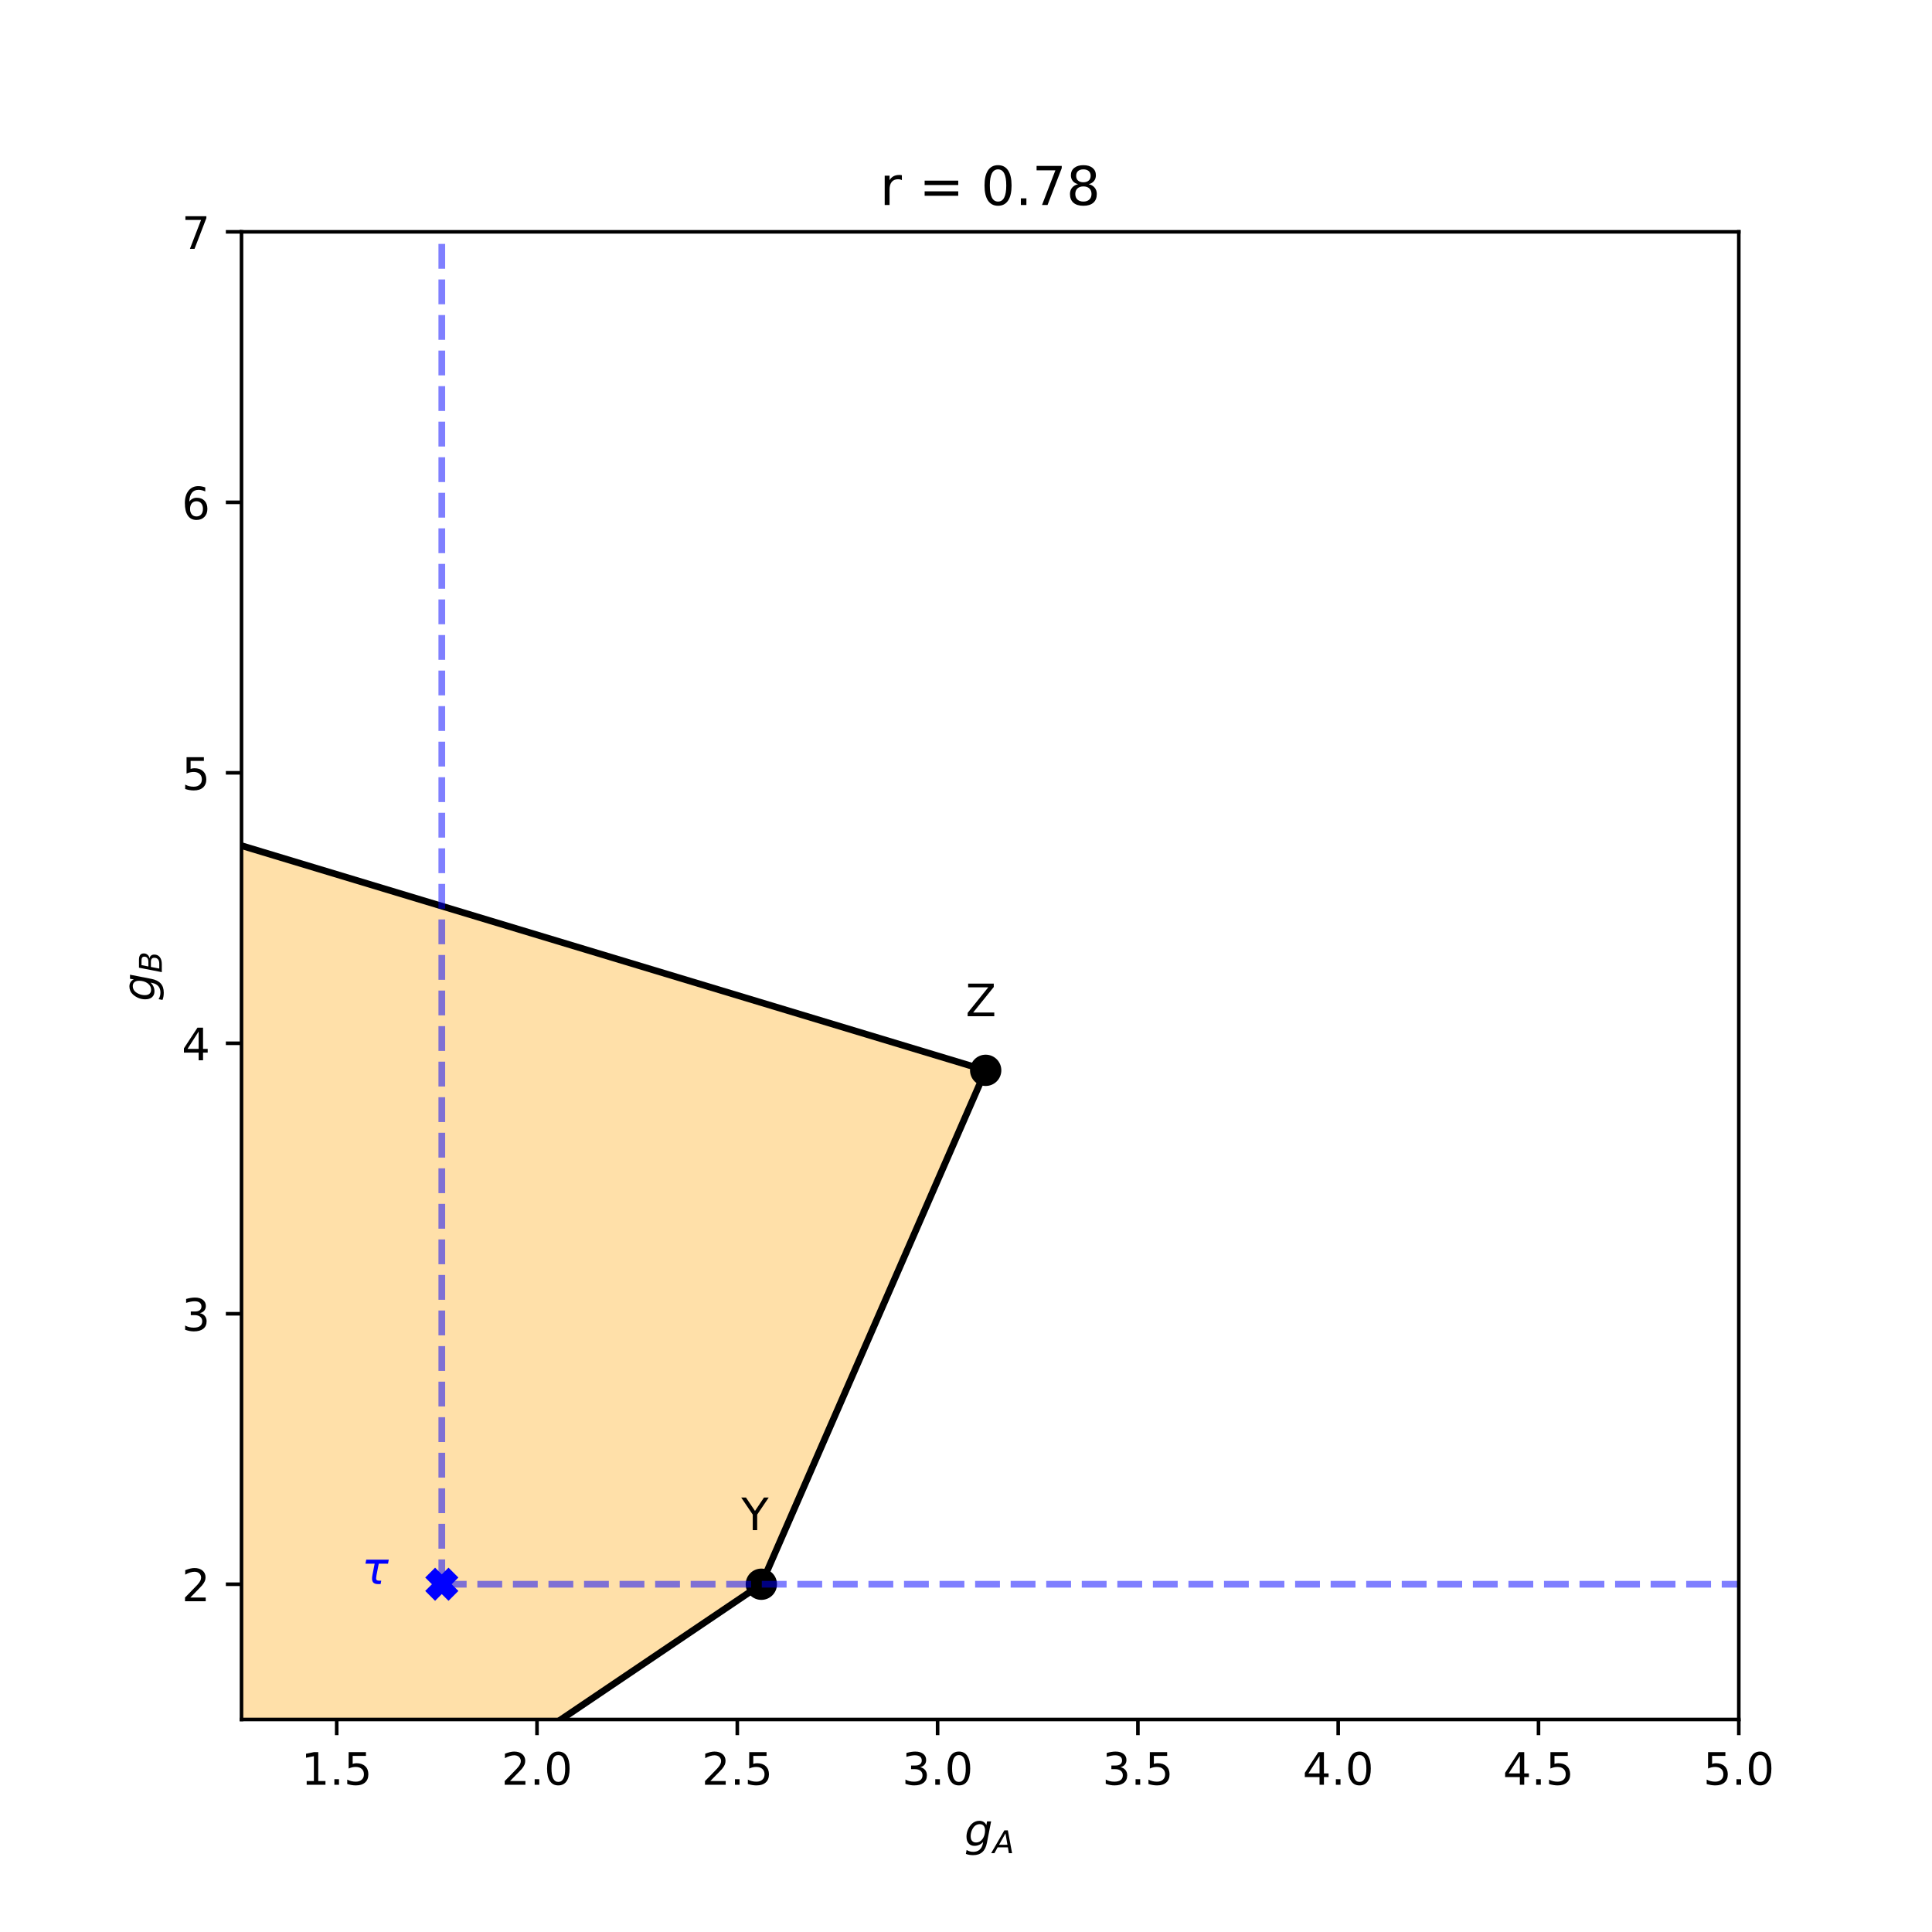
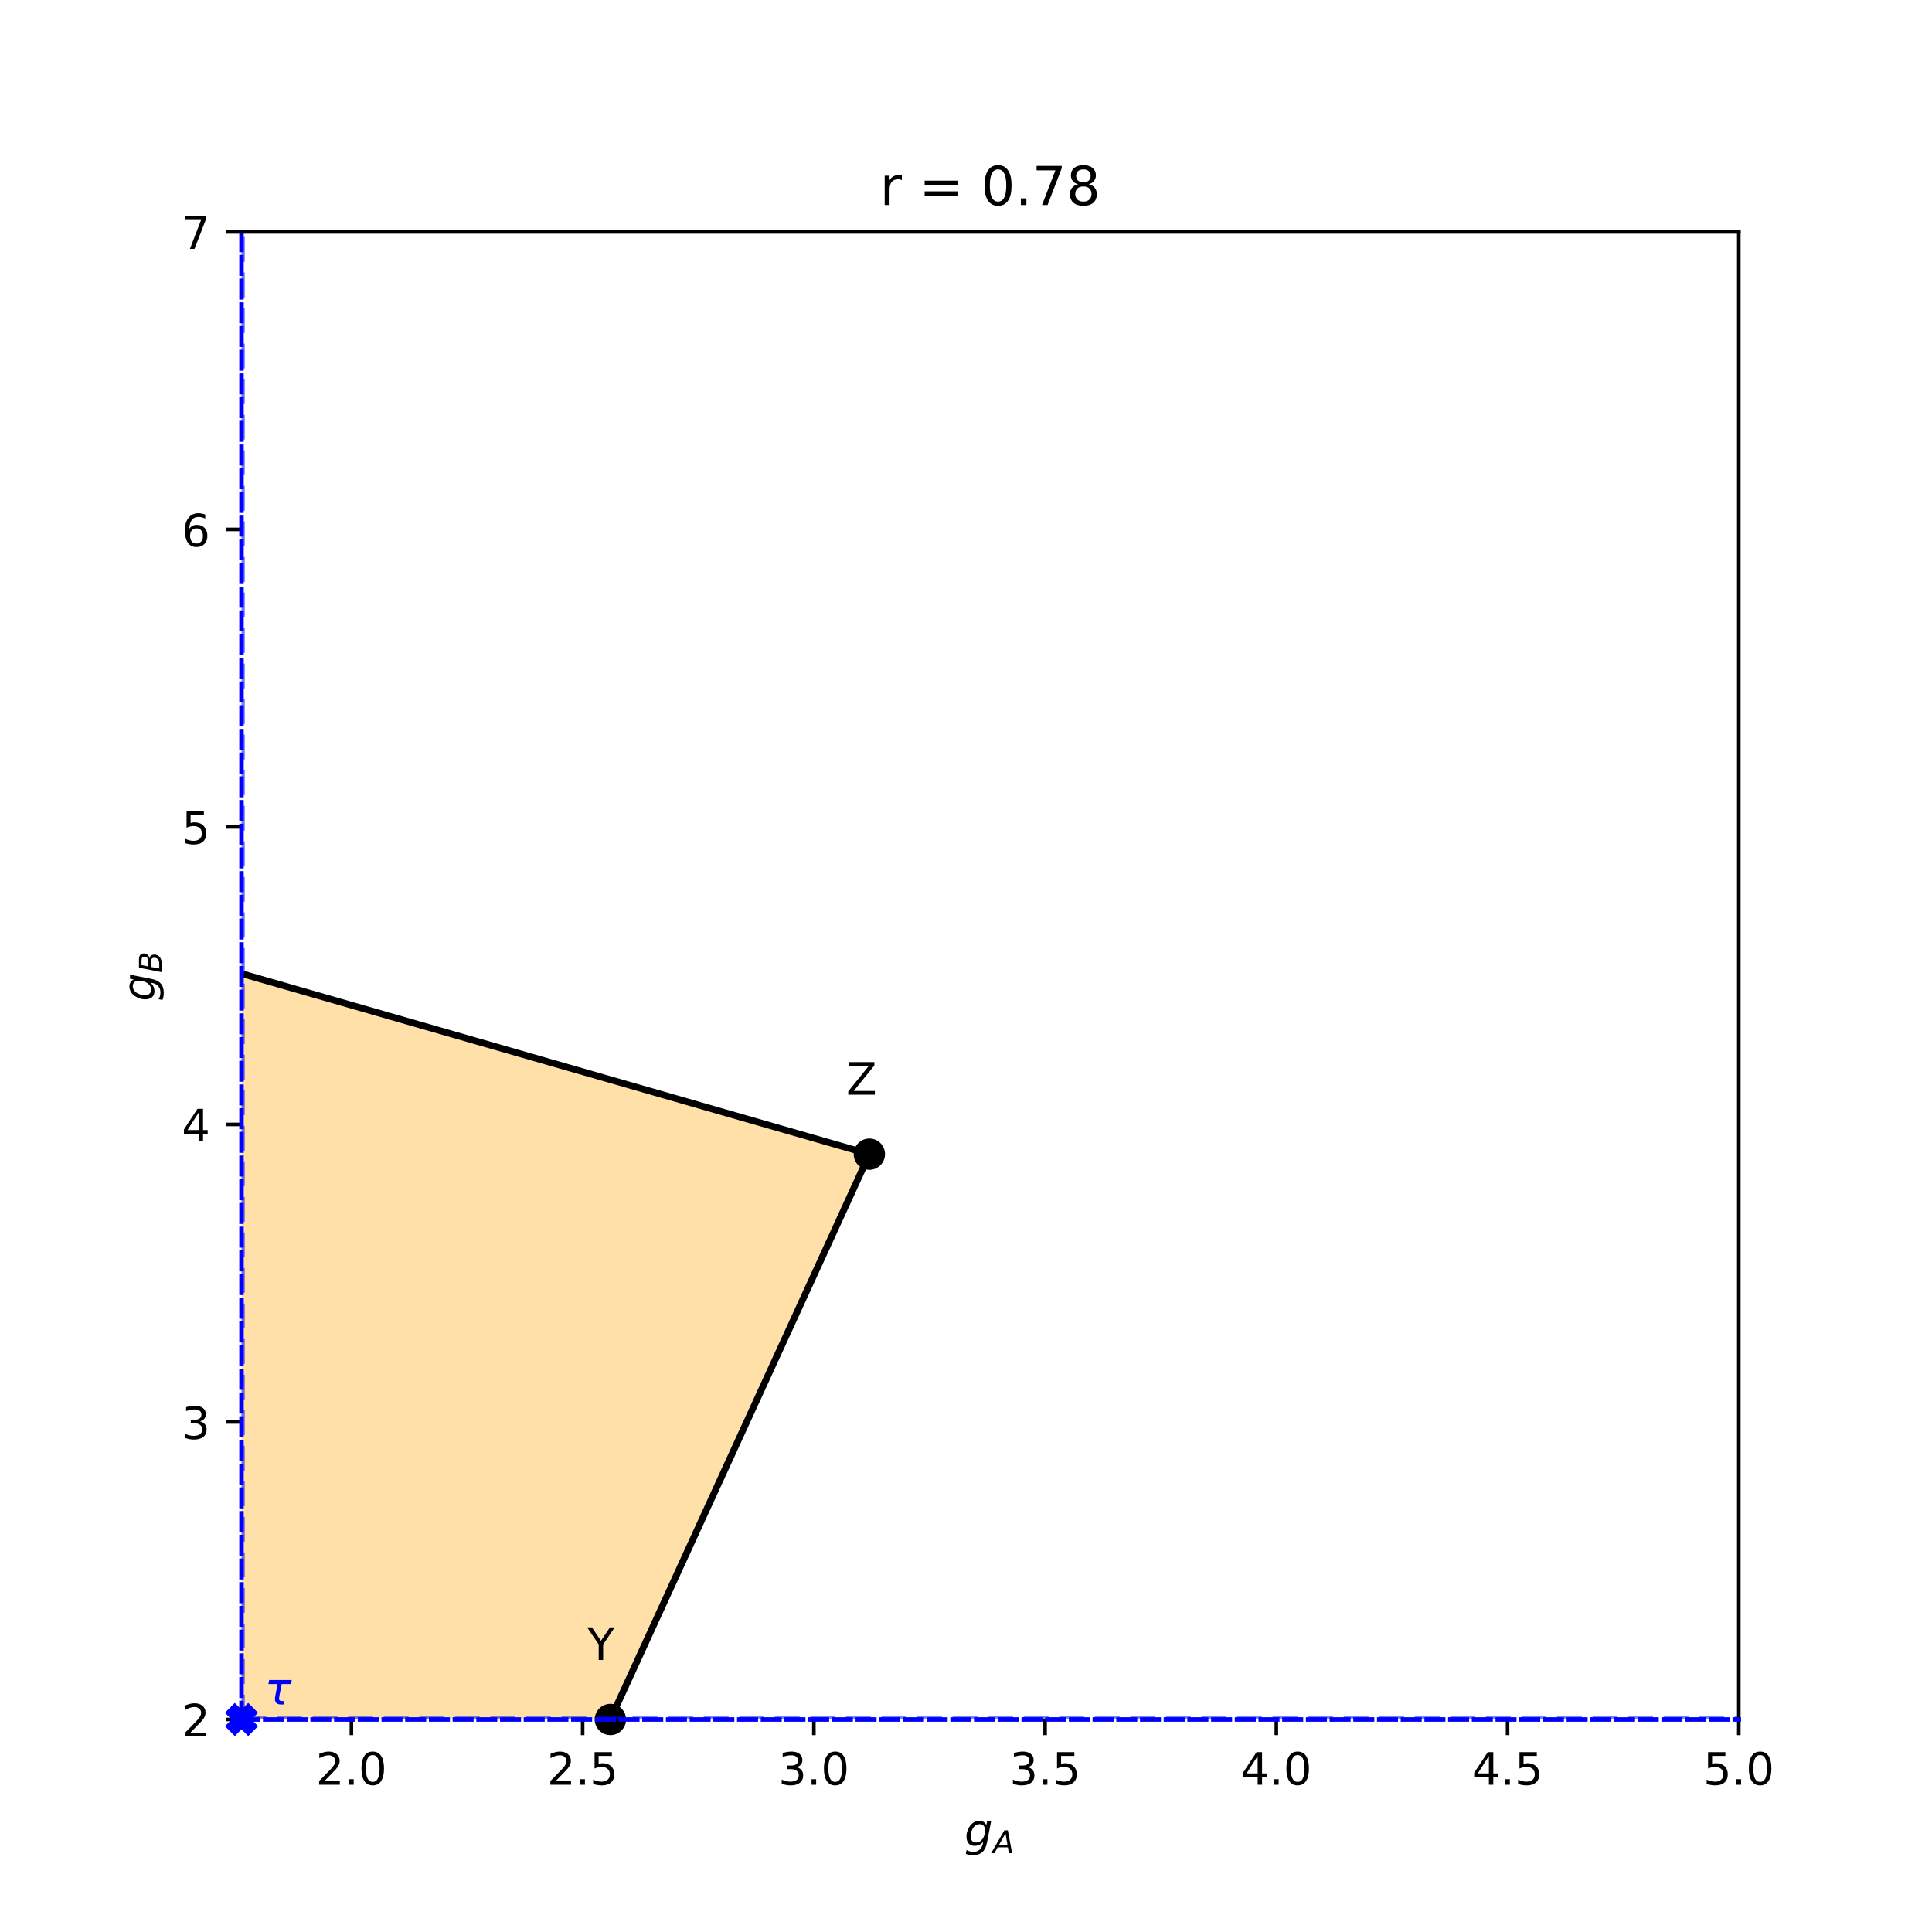
<svg xmlns="http://www.w3.org/2000/svg" xmlns:xlink="http://www.w3.org/1999/xlink" width="432pt" height="432pt" viewBox="0 0 432 432" version="1.1">
  <defs>
    <style type="text/css">*{stroke-linejoin: round; stroke-linecap: butt}</style>
  </defs>
  <g id="figure_1">
    <g id="patch_1">
      <path d="M 0 432  L 432 432  L 432 0  L 0 0  z " style="fill: #ffffff" />
    </g>
    <g id="axes_1">
      <g id="patch_2">
        <path d="M 54 384.48  L 388.8 384.48  L 388.8 51.84  L 54 51.84  z " style="fill: #ffffff" />
      </g>
      <g id="patch_3">
-         <path d="M 220.399 239.328  L 0.044 172.8  L 10.793 461.894  L 170.237 354.24  z " clip-path="url(#pc7af7ff01b)" style="fill: #ffa500; opacity: 0.1; stroke: #ffa500; stroke-linejoin: miter" />
+         <path d="M 194.392 258.077  L -59.993 184.896  L -47.584 502.9  L 136.483 384.48  z " clip-path="url(#p433dbe48e5)" style="fill: #ffa500; opacity: 0.1; stroke: #ffa500; stroke-linejoin: miter" />
      </g>
      <g id="patch_4">
-         <path d="M 220.399 239.328  L 0.044 172.8  L 10.793 461.894  L 170.237 354.24  z " clip-path="url(#pc7af7ff01b)" style="fill: #ffa500; opacity: 0.1; stroke: #ffa500; stroke-linejoin: miter" />
+         <path d="M 194.392 258.077  L -59.993 184.896  L -47.584 502.9  L 136.483 384.48  z " clip-path="url(#p433dbe48e5)" style="fill: #ffa500; opacity: 0.1; stroke: #ffa500; stroke-linejoin: miter" />
      </g>
      <g id="patch_5">
-         <path d="M 220.399 239.328  L 0.044 172.8  L 10.793 461.894  L 170.237 354.24  z " clip-path="url(#pc7af7ff01b)" style="fill: #ffa500; opacity: 0.1; stroke: #ffa500; stroke-linejoin: miter" />
+         <path d="M 194.392 258.077  L -59.993 184.896  L -47.584 502.9  L 136.483 384.48  z " clip-path="url(#p433dbe48e5)" style="fill: #ffa500; opacity: 0.1; stroke: #ffa500; stroke-linejoin: miter" />
      </g>
      <g id="patch_6">
-         <path d="M 220.399 239.328  L 0.044 172.8  L 10.793 461.894  L 170.237 354.24  z " clip-path="url(#pc7af7ff01b)" style="fill: #ffa500; opacity: 0.1; stroke: #ffa500; stroke-linejoin: miter" />
+         <path d="M 194.392 258.077  L -59.993 184.896  L -47.584 502.9  L 136.483 384.48  z " clip-path="url(#p433dbe48e5)" style="fill: #ffa500; opacity: 0.1; stroke: #ffa500; stroke-linejoin: miter" />
      </g>
      <g id="matplotlib.axis_1">
        <g id="xtick_1">
          <g id="line2d_1">
            <defs>
-               <path id="mb703753ce6" d="M 0 0  L 0 3.5  " style="stroke: #000000; stroke-width: 0.8" />
+               <path id="mc3db9a4069" d="M 0 0  L 0 3.5  " style="stroke: #000000; stroke-width: 0.8" />
            </defs>
            <g>
-               <use xlink:href="#mb703753ce6" x="75.287" y="384.48" style="stroke: #000000; stroke-width: 0.8" />
+               <use xlink:href="#mc3db9a4069" x="78.574" y="384.48" style="stroke: #000000; stroke-width: 0.8" />
            </g>
          </g>
          <g id="text_1">
-             <g transform="translate(67.33522 399.0784) scale(0.1 -0.1)">
-               <defs>
-                 <path id="DejaVuSans-31" d="M 794 531  L 1825 531  L 1825 4091  L 703 3866  L 703 4441  L 1819 4666  L 2450 4666  L 2450 531  L 3481 531  L 3481 0  L 794 0  L 794 531  z " transform="scale(0.015625)" />
+             <g transform="translate(70.62261 399.0784) scale(0.1 -0.1)">
+               <defs>
+                 <path id="DejaVuSans-32" d="M 1228 531  L 3431 531  L 3431 0  L 469 0  L 469 531  Q 828 903 1448 1529  Q 2069 2156 2228 2338  Q 2531 2678 2651 2914  Q 2772 3150 2772 3378  Q 2772 3750 2511 3984  Q 2250 4219 1831 4219  Q 1534 4219 1204 4116  Q 875 4013 500 3803  L 500 4441  Q 881 4594 1212 4672  Q 1544 4750 1819 4750  Q 2544 4750 2975 4387  Q 3406 4025 3406 3419  Q 3406 3131 3298 2873  Q 3191 2616 2906 2266  Q 2828 2175 2409 1742  Q 1991 1309 1228 531  z " transform="scale(0.015625)" />
                <path id="DejaVuSans-2e" d="M 684 794  L 1344 794  L 1344 0  L 684 0  L 684 794  z " transform="scale(0.015625)" />
-                 <path id="DejaVuSans-35" d="M 691 4666  L 3169 4666  L 3169 4134  L 1269 4134  L 1269 2991  Q 1406 3038 1543 3061  Q 1681 3084 1819 3084  Q 2600 3084 3056 2656  Q 3513 2228 3513 1497  Q 3513 744 3044 326  Q 2575 -91 1722 -91  Q 1428 -91 1123 -41  Q 819 9 494 109  L 494 744  Q 775 591 1075 516  Q 1375 441 1709 441  Q 2250 441 2565 725  Q 2881 1009 2881 1497  Q 2881 1984 2565 2268  Q 2250 2553 1709 2553  Q 1456 2553 1204 2497  Q 953 2441 691 2322  L 691 4666  z " transform="scale(0.015625)" />
-               </defs>
-               <use xlink:href="#DejaVuSans-31" />
-               <use xlink:href="#DejaVuSans-2e" x="63.623" />
-               <use xlink:href="#DejaVuSans-35" x="95.41" />
+                 <path id="DejaVuSans-30" d="M 2034 4250  Q 1547 4250 1301 3770  Q 1056 3291 1056 2328  Q 1056 1369 1301 889  Q 1547 409 2034 409  Q 2525 409 2770 889  Q 3016 1369 3016 2328  Q 3016 3291 2770 3770  Q 2525 4250 2034 4250  z M 2034 4750  Q 2819 4750 3233 4129  Q 3647 3509 3647 2328  Q 3647 1150 3233 529  Q 2819 -91 2034 -91  Q 1250 -91 836 529  Q 422 1150 422 2328  Q 422 3509 836 4129  Q 1250 4750 2034 4750  z " transform="scale(0.015625)" />
+               </defs>
+               <use xlink:href="#DejaVuSans-32" />
+               <use xlink:href="#DejaVuSans-2e" x="63.623" />
+               <use xlink:href="#DejaVuSans-30" x="95.41" />
            </g>
          </g>
        </g>
        <g id="xtick_2">
          <g id="line2d_2">
            <g>
-               <use xlink:href="#mb703753ce6" x="120.074" y="384.48" style="stroke: #000000; stroke-width: 0.8" />
+               <use xlink:href="#mc3db9a4069" x="130.278" y="384.48" style="stroke: #000000; stroke-width: 0.8" />
            </g>
          </g>
          <g id="text_2">
-             <g transform="translate(112.1228 399.0784) scale(0.1 -0.1)">
-               <defs>
-                 <path id="DejaVuSans-32" d="M 1228 531  L 3431 531  L 3431 0  L 469 0  L 469 531  Q 828 903 1448 1529  Q 2069 2156 2228 2338  Q 2531 2678 2651 2914  Q 2772 3150 2772 3378  Q 2772 3750 2511 3984  Q 2250 4219 1831 4219  Q 1534 4219 1204 4116  Q 875 4013 500 3803  L 500 4441  Q 881 4594 1212 4672  Q 1544 4750 1819 4750  Q 2544 4750 2975 4387  Q 3406 4025 3406 3419  Q 3406 3131 3298 2873  Q 3191 2616 2906 2266  Q 2828 2175 2409 1742  Q 1991 1309 1228 531  z " transform="scale(0.015625)" />
-                 <path id="DejaVuSans-30" d="M 2034 4250  Q 1547 4250 1301 3770  Q 1056 3291 1056 2328  Q 1056 1369 1301 889  Q 1547 409 2034 409  Q 2525 409 2770 889  Q 3016 1369 3016 2328  Q 3016 3291 2770 3770  Q 2525 4250 2034 4250  z M 2034 4750  Q 2819 4750 3233 4129  Q 3647 3509 3647 2328  Q 3647 1150 3233 529  Q 2819 -91 2034 -91  Q 1250 -91 836 529  Q 422 1150 422 2328  Q 422 3509 836 4129  Q 1250 4750 2034 4750  z " transform="scale(0.015625)" />
+             <g transform="translate(122.3269 399.0784) scale(0.1 -0.1)">
+               <defs>
+                 <path id="DejaVuSans-35" d="M 691 4666  L 3169 4666  L 3169 4134  L 1269 4134  L 1269 2991  Q 1406 3038 1543 3061  Q 1681 3084 1819 3084  Q 2600 3084 3056 2656  Q 3513 2228 3513 1497  Q 3513 744 3044 326  Q 2575 -91 1722 -91  Q 1428 -91 1123 -41  Q 819 9 494 109  L 494 744  Q 775 591 1075 516  Q 1375 441 1709 441  Q 2250 441 2565 725  Q 2881 1009 2881 1497  Q 2881 1984 2565 2268  Q 2250 2553 1709 2553  Q 1456 2553 1204 2497  Q 953 2441 691 2322  L 691 4666  z " transform="scale(0.015625)" />
              </defs>
              <use xlink:href="#DejaVuSans-32" />
              <use xlink:href="#DejaVuSans-2e" x="63.623" />
-               <use xlink:href="#DejaVuSans-30" x="95.41" />
+               <use xlink:href="#DejaVuSans-35" x="95.41" />
            </g>
          </g>
        </g>
        <g id="xtick_3">
          <g id="line2d_3">
            <g>
-               <use xlink:href="#mb703753ce6" x="164.862" y="384.48" style="stroke: #000000; stroke-width: 0.8" />
+               <use xlink:href="#mc3db9a4069" x="181.983" y="384.48" style="stroke: #000000; stroke-width: 0.8" />
            </g>
          </g>
          <g id="text_3">
-             <g transform="translate(156.9104 399.0784) scale(0.1 -0.1)">
-               <use xlink:href="#DejaVuSans-32" />
-               <use xlink:href="#DejaVuSans-2e" x="63.623" />
-               <use xlink:href="#DejaVuSans-35" x="95.41" />
+             <g transform="translate(174.0312 399.0784) scale(0.1 -0.1)">
+               <defs>
+                 <path id="DejaVuSans-33" d="M 2597 2516  Q 3050 2419 3304 2112  Q 3559 1806 3559 1356  Q 3559 666 3084 287  Q 2609 -91 1734 -91  Q 1441 -91 1130 -33  Q 819 25 488 141  L 488 750  Q 750 597 1062 519  Q 1375 441 1716 441  Q 2309 441 2620 675  Q 2931 909 2931 1356  Q 2931 1769 2642 2001  Q 2353 2234 1838 2234  L 1294 2234  L 1294 2753  L 1863 2753  Q 2328 2753 2575 2939  Q 2822 3125 2822 3475  Q 2822 3834 2567 4026  Q 2313 4219 1838 4219  Q 1578 4219 1281 4162  Q 984 4106 628 3988  L 628 4550  Q 988 4650 1302 4700  Q 1616 4750 1894 4750  Q 2613 4750 3031 4423  Q 3450 4097 3450 3541  Q 3450 3153 3228 2886  Q 3006 2619 2597 2516  z " transform="scale(0.015625)" />
+               </defs>
+               <use xlink:href="#DejaVuSans-33" />
+               <use xlink:href="#DejaVuSans-2e" x="63.623" />
+               <use xlink:href="#DejaVuSans-30" x="95.41" />
            </g>
          </g>
        </g>
        <g id="xtick_4">
          <g id="line2d_4">
            <g>
-               <use xlink:href="#mb703753ce6" x="209.65" y="384.48" style="stroke: #000000; stroke-width: 0.8" />
+               <use xlink:href="#mc3db9a4069" x="233.687" y="384.48" style="stroke: #000000; stroke-width: 0.8" />
            </g>
          </g>
          <g id="text_4">
-             <g transform="translate(201.698 399.0784) scale(0.1 -0.1)">
-               <defs>
-                 <path id="DejaVuSans-33" d="M 2597 2516  Q 3050 2419 3304 2112  Q 3559 1806 3559 1356  Q 3559 666 3084 287  Q 2609 -91 1734 -91  Q 1441 -91 1130 -33  Q 819 25 488 141  L 488 750  Q 750 597 1062 519  Q 1375 441 1716 441  Q 2309 441 2620 675  Q 2931 909 2931 1356  Q 2931 1769 2642 2001  Q 2353 2234 1838 2234  L 1294 2234  L 1294 2753  L 1863 2753  Q 2328 2753 2575 2939  Q 2822 3125 2822 3475  Q 2822 3834 2567 4026  Q 2313 4219 1838 4219  Q 1578 4219 1281 4162  Q 984 4106 628 3988  L 628 4550  Q 988 4650 1302 4700  Q 1616 4750 1894 4750  Q 2613 4750 3031 4423  Q 3450 4097 3450 3541  Q 3450 3153 3228 2886  Q 3006 2619 2597 2516  z " transform="scale(0.015625)" />
-               </defs>
+             <g transform="translate(225.7355 399.0784) scale(0.1 -0.1)">
              <use xlink:href="#DejaVuSans-33" />
              <use xlink:href="#DejaVuSans-2e" x="63.623" />
-               <use xlink:href="#DejaVuSans-30" x="95.41" />
+               <use xlink:href="#DejaVuSans-35" x="95.41" />
            </g>
          </g>
        </g>
        <g id="xtick_5">
          <g id="line2d_5">
            <g>
-               <use xlink:href="#mb703753ce6" x="254.437" y="384.48" style="stroke: #000000; stroke-width: 0.8" />
+               <use xlink:href="#mc3db9a4069" x="285.391" y="384.48" style="stroke: #000000; stroke-width: 0.8" />
            </g>
          </g>
          <g id="text_5">
-             <g transform="translate(246.4856 399.0784) scale(0.1 -0.1)">
-               <use xlink:href="#DejaVuSans-33" />
-               <use xlink:href="#DejaVuSans-2e" x="63.623" />
-               <use xlink:href="#DejaVuSans-35" x="95.41" />
+             <g transform="translate(277.4398 399.0784) scale(0.1 -0.1)">
+               <defs>
+                 <path id="DejaVuSans-34" d="M 2419 4116  L 825 1625  L 2419 1625  L 2419 4116  z M 2253 4666  L 3047 4666  L 3047 1625  L 3713 1625  L 3713 1100  L 3047 1100  L 3047 0  L 2419 0  L 2419 1100  L 313 1100  L 313 1709  L 2253 4666  z " transform="scale(0.015625)" />
+               </defs>
+               <use xlink:href="#DejaVuSans-34" />
+               <use xlink:href="#DejaVuSans-2e" x="63.623" />
+               <use xlink:href="#DejaVuSans-30" x="95.41" />
            </g>
          </g>
        </g>
        <g id="xtick_6">
          <g id="line2d_6">
            <g>
-               <use xlink:href="#mb703753ce6" x="299.225" y="384.48" style="stroke: #000000; stroke-width: 0.8" />
+               <use xlink:href="#mc3db9a4069" x="337.096" y="384.48" style="stroke: #000000; stroke-width: 0.8" />
            </g>
          </g>
          <g id="text_6">
-             <g transform="translate(291.2732 399.0784) scale(0.1 -0.1)">
-               <defs>
-                 <path id="DejaVuSans-34" d="M 2419 4116  L 825 1625  L 2419 1625  L 2419 4116  z M 2253 4666  L 3047 4666  L 3047 1625  L 3713 1625  L 3713 1100  L 3047 1100  L 3047 0  L 2419 0  L 2419 1100  L 313 1100  L 313 1709  L 2253 4666  z " transform="scale(0.015625)" />
-               </defs>
+             <g transform="translate(329.1441 399.0784) scale(0.1 -0.1)">
              <use xlink:href="#DejaVuSans-34" />
              <use xlink:href="#DejaVuSans-2e" x="63.623" />
-               <use xlink:href="#DejaVuSans-30" x="95.41" />
+               <use xlink:href="#DejaVuSans-35" x="95.41" />
            </g>
          </g>
        </g>
        <g id="xtick_7">
          <g id="line2d_7">
            <g>
-               <use xlink:href="#mb703753ce6" x="344.012" y="384.48" style="stroke: #000000; stroke-width: 0.8" />
+               <use xlink:href="#mc3db9a4069" x="388.8" y="384.48" style="stroke: #000000; stroke-width: 0.8" />
            </g>
          </g>
          <g id="text_7">
-             <g transform="translate(336.0608 399.0784) scale(0.1 -0.1)">
-               <use xlink:href="#DejaVuSans-34" />
-               <use xlink:href="#DejaVuSans-2e" x="63.623" />
-               <use xlink:href="#DejaVuSans-35" x="95.41" />
-             </g>
-           </g>
-         </g>
-         <g id="xtick_8">
-           <g id="line2d_8">
-             <g>
-               <use xlink:href="#mb703753ce6" x="388.8" y="384.48" style="stroke: #000000; stroke-width: 0.8" />
-             </g>
-           </g>
-           <g id="text_8">
            <g transform="translate(380.8484 399.0784) scale(0.1 -0.1)">
              <use xlink:href="#DejaVuSans-35" />
              <use xlink:href="#DejaVuSans-2e" x="63.623" />
              <use xlink:href="#DejaVuSans-30" x="95.41" />
            </g>
          </g>
        </g>
-         <g id="text_9">
+         <g id="text_8">
          <g transform="translate(215.65 412.7362) scale(0.1 -0.1)">
            <defs>
              <path id="DejaVuSans-Oblique-67" d="M 3816 3500  L 3219 434  Q 3047 -456 2561 -893  Q 2075 -1331 1253 -1331  Q 950 -1331 690 -1286  Q 431 -1241 206 -1147  L 313 -588  Q 525 -725 762 -790  Q 1000 -856 1269 -856  Q 1816 -856 2167 -557  Q 2519 -259 2631 300  L 2681 563  Q 2441 288 2122 144  Q 1803 0 1434 0  Q 903 0 598 351  Q 294 703 294 1319  Q 294 1803 478 2267  Q 663 2731 997 3091  Q 1219 3328 1514 3456  Q 1809 3584 2131 3584  Q 2484 3584 2746 3420  Q 3009 3256 3138 2956  L 3238 3500  L 3816 3500  z M 2950 2216  Q 2950 2641 2750 2872  Q 2550 3103 2181 3103  Q 1953 3103 1747 3012  Q 1541 2922 1394 2759  Q 1156 2491 1023 2127  Q 891 1763 891 1375  Q 891 944 1092 712  Q 1294 481 1672 481  Q 2219 481 2584 976  Q 2950 1472 2950 2216  z " transform="scale(0.015625)" />
              <path id="DejaVuSans-Oblique-41" d="M 2356 4666  L 3072 4666  L 3938 0  L 3278 0  L 3084 1197  L 984 1197  L 325 0  L -341 0  L 2356 4666  z M 2584 4044  L 1275 1722  L 2988 1722  L 2584 4044  z " transform="scale(0.015625)" />
            </defs>
            <use xlink:href="#DejaVuSans-Oblique-67" />
            <use xlink:href="#DejaVuSans-Oblique-41" transform="translate(63.47656 -16.40625) scale(0.7)" />
          </g>
        </g>
      </g>
      <g id="matplotlib.axis_2">
        <g id="ytick_1">
+           <g id="line2d_8">
+             <defs>
+               <path id="m121897ccad" d="M 0 0  L -3.5 0  " style="stroke: #000000; stroke-width: 0.8" />
+             </defs>
+             <g>
+               <use xlink:href="#m121897ccad" x="54" y="384.48" style="stroke: #000000; stroke-width: 0.8" />
+             </g>
+           </g>
+           <g id="text_9">
+             <g transform="translate(40.6375 388.2792) scale(0.1 -0.1)">
+               <use xlink:href="#DejaVuSans-32" />
+             </g>
+           </g>
+         </g>
+         <g id="ytick_2">
          <g id="line2d_9">
-             <defs>
-               <path id="m63b3beefa5" d="M 0 0  L -3.5 0  " style="stroke: #000000; stroke-width: 0.8" />
-             </defs>
-             <g>
-               <use xlink:href="#m63b3beefa5" x="54" y="354.24" style="stroke: #000000; stroke-width: 0.8" />
+             <g>
+               <use xlink:href="#m121897ccad" x="54" y="317.952" style="stroke: #000000; stroke-width: 0.8" />
            </g>
          </g>
          <g id="text_10">
-             <g transform="translate(40.6375 358.0392) scale(0.1 -0.1)">
-               <use xlink:href="#DejaVuSans-32" />
-             </g>
-           </g>
-         </g>
-         <g id="ytick_2">
+             <g transform="translate(40.6375 321.7512) scale(0.1 -0.1)">
+               <use xlink:href="#DejaVuSans-33" />
+             </g>
+           </g>
+         </g>
+         <g id="ytick_3">
          <g id="line2d_10">
            <g>
-               <use xlink:href="#m63b3beefa5" x="54" y="293.76" style="stroke: #000000; stroke-width: 0.8" />
+               <use xlink:href="#m121897ccad" x="54" y="251.424" style="stroke: #000000; stroke-width: 0.8" />
            </g>
          </g>
          <g id="text_11">
-             <g transform="translate(40.6375 297.5592) scale(0.1 -0.1)">
-               <use xlink:href="#DejaVuSans-33" />
-             </g>
-           </g>
-         </g>
-         <g id="ytick_3">
+             <g transform="translate(40.6375 255.2232) scale(0.1 -0.1)">
+               <use xlink:href="#DejaVuSans-34" />
+             </g>
+           </g>
+         </g>
+         <g id="ytick_4">
          <g id="line2d_11">
            <g>
-               <use xlink:href="#m63b3beefa5" x="54" y="233.28" style="stroke: #000000; stroke-width: 0.8" />
+               <use xlink:href="#m121897ccad" x="54" y="184.896" style="stroke: #000000; stroke-width: 0.8" />
            </g>
          </g>
          <g id="text_12">
-             <g transform="translate(40.6375 237.0792) scale(0.1 -0.1)">
-               <use xlink:href="#DejaVuSans-34" />
-             </g>
-           </g>
-         </g>
-         <g id="ytick_4">
+             <g transform="translate(40.6375 188.6952) scale(0.1 -0.1)">
+               <use xlink:href="#DejaVuSans-35" />
+             </g>
+           </g>
+         </g>
+         <g id="ytick_5">
          <g id="line2d_12">
            <g>
-               <use xlink:href="#m63b3beefa5" x="54" y="172.8" style="stroke: #000000; stroke-width: 0.8" />
+               <use xlink:href="#m121897ccad" x="54" y="118.368" style="stroke: #000000; stroke-width: 0.8" />
            </g>
          </g>
          <g id="text_13">
-             <g transform="translate(40.6375 176.5992) scale(0.1 -0.1)">
-               <use xlink:href="#DejaVuSans-35" />
-             </g>
-           </g>
-         </g>
-         <g id="ytick_5">
+             <g transform="translate(40.6375 122.1672) scale(0.1 -0.1)">
+               <defs>
+                 <path id="DejaVuSans-36" d="M 2113 2584  Q 1688 2584 1439 2293  Q 1191 2003 1191 1497  Q 1191 994 1439 701  Q 1688 409 2113 409  Q 2538 409 2786 701  Q 3034 994 3034 1497  Q 3034 2003 2786 2293  Q 2538 2584 2113 2584  z M 3366 4563  L 3366 3988  Q 3128 4100 2886 4159  Q 2644 4219 2406 4219  Q 1781 4219 1451 3797  Q 1122 3375 1075 2522  Q 1259 2794 1537 2939  Q 1816 3084 2150 3084  Q 2853 3084 3261 2657  Q 3669 2231 3669 1497  Q 3669 778 3244 343  Q 2819 -91 2113 -91  Q 1303 -91 875 529  Q 447 1150 447 2328  Q 447 3434 972 4092  Q 1497 4750 2381 4750  Q 2619 4750 2861 4703  Q 3103 4656 3366 4563  z " transform="scale(0.015625)" />
+               </defs>
+               <use xlink:href="#DejaVuSans-36" />
+             </g>
+           </g>
+         </g>
+         <g id="ytick_6">
          <g id="line2d_13">
            <g>
-               <use xlink:href="#m63b3beefa5" x="54" y="112.32" style="stroke: #000000; stroke-width: 0.8" />
+               <use xlink:href="#m121897ccad" x="54" y="51.84" style="stroke: #000000; stroke-width: 0.8" />
            </g>
          </g>
          <g id="text_14">
-             <g transform="translate(40.6375 116.1192) scale(0.1 -0.1)">
-               <defs>
-                 <path id="DejaVuSans-36" d="M 2113 2584  Q 1688 2584 1439 2293  Q 1191 2003 1191 1497  Q 1191 994 1439 701  Q 1688 409 2113 409  Q 2538 409 2786 701  Q 3034 994 3034 1497  Q 3034 2003 2786 2293  Q 2538 2584 2113 2584  z M 3366 4563  L 3366 3988  Q 3128 4100 2886 4159  Q 2644 4219 2406 4219  Q 1781 4219 1451 3797  Q 1122 3375 1075 2522  Q 1259 2794 1537 2939  Q 1816 3084 2150 3084  Q 2853 3084 3261 2657  Q 3669 2231 3669 1497  Q 3669 778 3244 343  Q 2819 -91 2113 -91  Q 1303 -91 875 529  Q 447 1150 447 2328  Q 447 3434 972 4092  Q 1497 4750 2381 4750  Q 2619 4750 2861 4703  Q 3103 4656 3366 4563  z " transform="scale(0.015625)" />
-               </defs>
-               <use xlink:href="#DejaVuSans-36" />
-             </g>
-           </g>
-         </g>
-         <g id="ytick_6">
-           <g id="line2d_14">
-             <g>
-               <use xlink:href="#m63b3beefa5" x="54" y="51.84" style="stroke: #000000; stroke-width: 0.8" />
-             </g>
-           </g>
-           <g id="text_15">
            <g transform="translate(40.6375 55.63922) scale(0.1 -0.1)">
              <defs>
                <path id="DejaVuSans-37" d="M 525 4666  L 3525 4666  L 3525 4397  L 1831 0  L 1172 0  L 2766 4134  L 525 4134  L 525 4666  z " transform="scale(0.015625)" />
              </defs>
              <use xlink:href="#DejaVuSans-37" />
            </g>
          </g>
        </g>
-         <g id="text_16">
+         <g id="text_15">
          <g transform="translate(34.5375 223.91) rotate(-90) scale(0.1 -0.1)">
            <defs>
              <path id="DejaVuSans-Oblique-42" d="M 1081 4666  L 2694 4666  Q 3350 4666 3675 4422  Q 4000 4178 4000 3688  Q 4000 3238 3720 2911  Q 3441 2584 2988 2516  Q 3375 2428 3569 2181  Q 3763 1934 3763 1522  Q 3763 819 3242 409  Q 2722 0 1819 0  L 172 0  L 1081 4666  z M 1234 2228  L 903 519  L 1919 519  Q 2491 519 2800 781  Q 3109 1044 3109 1522  Q 3109 1891 2904 2059  Q 2700 2228 2247 2228  L 1234 2228  z M 1606 4147  L 1331 2741  L 2272 2741  Q 2775 2741 3058 2959  Q 3341 3178 3341 3566  Q 3341 3869 3150 4008  Q 2959 4147 2541 4147  L 1606 4147  z " transform="scale(0.015625)" />
            </defs>
            <use xlink:href="#DejaVuSans-Oblique-67" />
            <use xlink:href="#DejaVuSans-Oblique-42" transform="translate(63.47656 -16.40625) scale(0.7)" />
          </g>
        </g>
      </g>
+       <g id="line2d_14">
+         <defs>
+           <path id="m4ff2da0981" d="M 0 3  C 0.796 3 1.559 2.684 2.121 2.121  C 2.684 1.559 3 0.796 3 0  C 3 -0.796 2.684 -1.559 2.121 -2.121  C 1.559 -2.684 0.796 -3 0 -3  C -0.796 -3 -1.559 -2.684 -2.121 -2.121  C -2.684 -1.559 -3 -0.796 -3 0  C -3 0.796 -2.684 1.559 -2.121 2.121  C -1.559 2.684 -0.796 3 0 3  z " style="stroke: #000000" />
+         </defs>
+         <g>
+           <use xlink:href="#m4ff2da0981" x="136.483" y="384.48" style="stroke: #000000" />
+         </g>
+       </g>
      <g id="line2d_15">
-         <defs>
-           <path id="m48105a2b1f" d="M 0 3  C 0.796 3 1.559 2.684 2.121 2.121  C 2.684 1.559 3 0.796 3 0  C 3 -0.796 2.684 -1.559 2.121 -2.121  C 1.559 -2.684 0.796 -3 0 -3  C -0.796 -3 -1.559 -2.684 -2.121 -2.121  C -2.684 -1.559 -3 -0.796 -3 0  C -3 0.796 -2.684 1.559 -2.121 2.121  C -1.559 2.684 -0.796 3 0 3  z " style="stroke: #000000" />
-         </defs>
-         <g clip-path="url(#pc7af7ff01b)">
-           <use xlink:href="#m48105a2b1f" x="0.044" y="172.8" style="stroke: #000000" />
-           <use xlink:href="#m48105a2b1f" x="170.237" y="354.24" style="stroke: #000000" />
-           <use xlink:href="#m48105a2b1f" x="220.399" y="239.328" style="stroke: #000000" />
-           <use xlink:href="#m48105a2b1f" x="10.793" y="461.894" style="stroke: #000000" />
+         <g>
+           <use xlink:href="#m4ff2da0981" x="194.392" y="258.077" style="stroke: #000000" />
        </g>
      </g>
      <g id="line2d_16">
-         <path d="M 220.399 239.328  L 0.044 172.8  " clip-path="url(#pc7af7ff01b)" style="fill: none; stroke: #000000; stroke-width: 1.5; stroke-linecap: square" />
+         <path d="M 194.392 258.077  L -1 201.867  " clip-path="url(#p433dbe48e5)" style="fill: none; stroke: #000000; stroke-width: 1.5; stroke-linecap: square" />
      </g>
      <g id="line2d_17">
-         <path d="M 9.718 433  L 0.044 172.8  " clip-path="url(#pc7af7ff01b)" style="fill: none; stroke: #000000; stroke-width: 1.5; stroke-linecap: square" />
+         <path clip-path="url(#p433dbe48e5)" style="fill: none; stroke: #000000; stroke-width: 1.5; stroke-linecap: square" />
      </g>
      <g id="line2d_18">
-         <path d="M 170.237 354.24  L 220.399 239.328  " clip-path="url(#pc7af7ff01b)" style="fill: none; stroke: #000000; stroke-width: 1.5; stroke-linecap: square" />
+         <path d="M 136.483 384.48  L 194.392 258.077  " clip-path="url(#p433dbe48e5)" style="fill: none; stroke: #000000; stroke-width: 1.5; stroke-linecap: square" />
      </g>
      <g id="line2d_19">
-         <path d="M 170.237 354.24  L 53.587 433  " clip-path="url(#pc7af7ff01b)" style="fill: none; stroke: #000000; stroke-width: 1.5; stroke-linecap: square" />
+         <path d="M 136.483 384.48  L 61.065 433  " clip-path="url(#p433dbe48e5)" style="fill: none; stroke: #000000; stroke-width: 1.5; stroke-linecap: square" />
      </g>
      <g id="line2d_20">
        <defs>
-           <path id="m98d46dd772" d="M -1.5 3  L 0 1.5  L 1.5 3  L 3 1.5  L 1.5 0  L 3 -1.5  L 1.5 -3  L 0 -1.5  L -1.5 -3  L -3 -1.5  L -1.5 0  L -3 1.5  z " style="stroke: #0000ff; stroke-linejoin: miter" />
+           <path id="m7c202384d9" d="M -1.5 3  L 0 1.5  L 1.5 3  L 3 1.5  L 1.5 0  L 3 -1.5  L 1.5 -3  L 0 -1.5  L -1.5 -3  L -3 -1.5  L -1.5 0  L -3 1.5  z " style="stroke: #0000ff; stroke-linejoin: miter" />
        </defs>
-         <g clip-path="url(#pc7af7ff01b)">
-           <use xlink:href="#m98d46dd772" x="98.788" y="354.24" style="fill: #0000ff; stroke: #0000ff; stroke-linejoin: miter" />
+         <g>
+           <use xlink:href="#m7c202384d9" x="54" y="384.48" style="fill: #0000ff; stroke: #0000ff; stroke-linejoin: miter" />
        </g>
      </g>
      <g id="line2d_21">
-         <path d="M 98.788 354.24  L 98.788 51.84  " clip-path="url(#pc7af7ff01b)" style="fill: none; stroke-dasharray: 5.55,2.4; stroke-dashoffset: 0; stroke: #0000ff; stroke-opacity: 0.5; stroke-width: 1.5" />
+         <path d="M 54 384.48  L 54 51.84  " clip-path="url(#p433dbe48e5)" style="fill: none; stroke-dasharray: 5.55,2.4; stroke-dashoffset: 0; stroke: #0000ff; stroke-opacity: 0.5; stroke-width: 1.5" />
      </g>
      <g id="line2d_22">
-         <path d="M 98.788 354.24  L 388.8 354.24  " clip-path="url(#pc7af7ff01b)" style="fill: none; stroke-dasharray: 5.55,2.4; stroke-dashoffset: 0; stroke: #0000ff; stroke-opacity: 0.5; stroke-width: 1.5" />
+         <path d="M 54 384.48  L 388.8 384.48  " clip-path="url(#p433dbe48e5)" style="fill: none; stroke-dasharray: 5.55,2.4; stroke-dashoffset: 0; stroke: #0000ff; stroke-opacity: 0.5; stroke-width: 1.5" />
      </g>
      <g id="patch_7">
-         <path d="M 54 384.48  L 54 51.84  " style="fill: none; stroke: #000000; stroke-width: 0.8; stroke-linejoin: miter; stroke-linecap: square" />
+         <path d="M 54 384.48  L 54 51.84  " style="fill: none; stroke-dasharray: 3.7,1.6; stroke-dashoffset: 0; stroke: #0000ff; stroke-linejoin: miter; stroke-linecap: square" />
      </g>
      <g id="patch_8">
        <path d="M 388.8 384.48  L 388.8 51.84  " style="fill: none; stroke: #000000; stroke-width: 0.8; stroke-linejoin: miter; stroke-linecap: square" />
      </g>
      <g id="patch_9">
-         <path d="M 54 384.48  L 388.8 384.48  " style="fill: none; stroke: #000000; stroke-width: 0.8; stroke-linejoin: miter; stroke-linecap: square" />
+         <path d="M 54 384.48  L 388.8 384.48  " style="fill: none; stroke-dasharray: 3.7,1.6; stroke-dashoffset: 0; stroke: #0000ff; stroke-linejoin: miter; stroke-linecap: square" />
      </g>
      <g id="patch_10">
        <path d="M 54 51.84  L 388.8 51.84  " style="fill: none; stroke: #000000; stroke-width: 0.8; stroke-linejoin: miter; stroke-linecap: square" />
      </g>
-       <g id="text_17">
-         <g transform="translate(165.7577 342.144) scale(0.1 -0.1)">
+       <g id="text_16">
+         <g transform="translate(131.3126 371.1744) scale(0.1 -0.1)">
          <defs>
            <path id="DejaVuSans-59" d="M -13 4666  L 666 4666  L 1959 2747  L 3244 4666  L 3922 4666  L 2272 2222  L 2272 0  L 1638 0  L 1638 2222  L -13 4666  z " transform="scale(0.015625)" />
          </defs>
          <use xlink:href="#DejaVuSans-59" />
        </g>
      </g>
-       <g id="text_18">
-         <g transform="translate(215.9199 227.232) scale(0.1 -0.1)">
+       <g id="text_17">
+         <g transform="translate(189.2214 244.7712) scale(0.1 -0.1)">
          <defs>
            <path id="DejaVuSans-5a" d="M 359 4666  L 4025 4666  L 4025 4184  L 1075 531  L 4097 531  L 4097 0  L 288 0  L 288 481  L 3238 4134  L 359 4134  L 359 4666  z " transform="scale(0.015625)" />
          </defs>
          <use xlink:href="#DejaVuSans-5a" />
        </g>
      </g>
-       <g id="text_19">
-         <g style="fill: #0000ff" transform="translate(80.87256 354.24) scale(0.1 -0.1)">
+       <g id="text_18">
+         <g style="fill: #0000ff" transform="translate(59.17043 381.1536) scale(0.1 -0.1)">
          <defs>
            <path id="DejaVuSans-Oblique-3c4" d="M 2103 638  Q 2188 488 2525 488  L 2800 488  L 2706 0  L 2363 0  Q 1800 0 1600 300  Q 1403 606 1534 1269  L 1856 2925  L 541 2925  L 653 3500  L 3881 3500  L 3769 2925  L 2444 2925  L 2113 1234  Q 2025 781 2103 638  z " transform="scale(0.015625)" />
          </defs>
          <use xlink:href="#DejaVuSans-Oblique-3c4" transform="translate(0 0.3125)" />
        </g>
      </g>
-       <g id="text_20">
+       <g id="text_19">
        <g transform="translate(196.7325 45.84) scale(0.12 -0.12)">
          <defs>
            <path id="DejaVuSans-72" d="M 2631 2963  Q 2534 3019 2420 3045  Q 2306 3072 2169 3072  Q 1681 3072 1420 2755  Q 1159 2438 1159 1844  L 1159 0  L 581 0  L 581 3500  L 1159 3500  L 1159 2956  Q 1341 3275 1631 3429  Q 1922 3584 2338 3584  Q 2397 3584 2469 3576  Q 2541 3569 2628 3553  L 2631 2963  z " transform="scale(0.015625)" />
            <path id="DejaVuSans-20" transform="scale(0.015625)" />
            <path id="DejaVuSans-3d" d="M 678 2906  L 4684 2906  L 4684 2381  L 678 2381  L 678 2906  z M 678 1631  L 4684 1631  L 4684 1100  L 678 1100  L 678 1631  z " transform="scale(0.015625)" />
            <path id="DejaVuSans-38" d="M 2034 2216  Q 1584 2216 1326 1975  Q 1069 1734 1069 1313  Q 1069 891 1326 650  Q 1584 409 2034 409  Q 2484 409 2743 651  Q 3003 894 3003 1313  Q 3003 1734 2745 1975  Q 2488 2216 2034 2216  z M 1403 2484  Q 997 2584 770 2862  Q 544 3141 544 3541  Q 544 4100 942 4425  Q 1341 4750 2034 4750  Q 2731 4750 3128 4425  Q 3525 4100 3525 3541  Q 3525 3141 3298 2862  Q 3072 2584 2669 2484  Q 3125 2378 3379 2068  Q 3634 1759 3634 1313  Q 3634 634 3220 271  Q 2806 -91 2034 -91  Q 1263 -91 848 271  Q 434 634 434 1313  Q 434 1759 690 2068  Q 947 2378 1403 2484  z M 1172 3481  Q 1172 3119 1398 2916  Q 1625 2713 2034 2713  Q 2441 2713 2670 2916  Q 2900 3119 2900 3481  Q 2900 3844 2670 4047  Q 2441 4250 2034 4250  Q 1625 4250 1398 4047  Q 1172 3844 1172 3481  z " transform="scale(0.015625)" />
          </defs>
          <use xlink:href="#DejaVuSans-72" />
          <use xlink:href="#DejaVuSans-20" x="41.113" />
          <use xlink:href="#DejaVuSans-3d" x="72.9" />
          <use xlink:href="#DejaVuSans-20" x="156.689" />
          <use xlink:href="#DejaVuSans-30" x="188.477" />
          <use xlink:href="#DejaVuSans-2e" x="252.1" />
          <use xlink:href="#DejaVuSans-37" x="283.887" />
          <use xlink:href="#DejaVuSans-38" x="347.51" />
        </g>
      </g>
    </g>
  </g>
  <defs>
-     <clipPath id="pc7af7ff01b">
+     <clipPath id="p433dbe48e5">
      <rect x="54" y="51.84" width="334.8" height="332.64" />
    </clipPath>
  </defs>
</svg>
